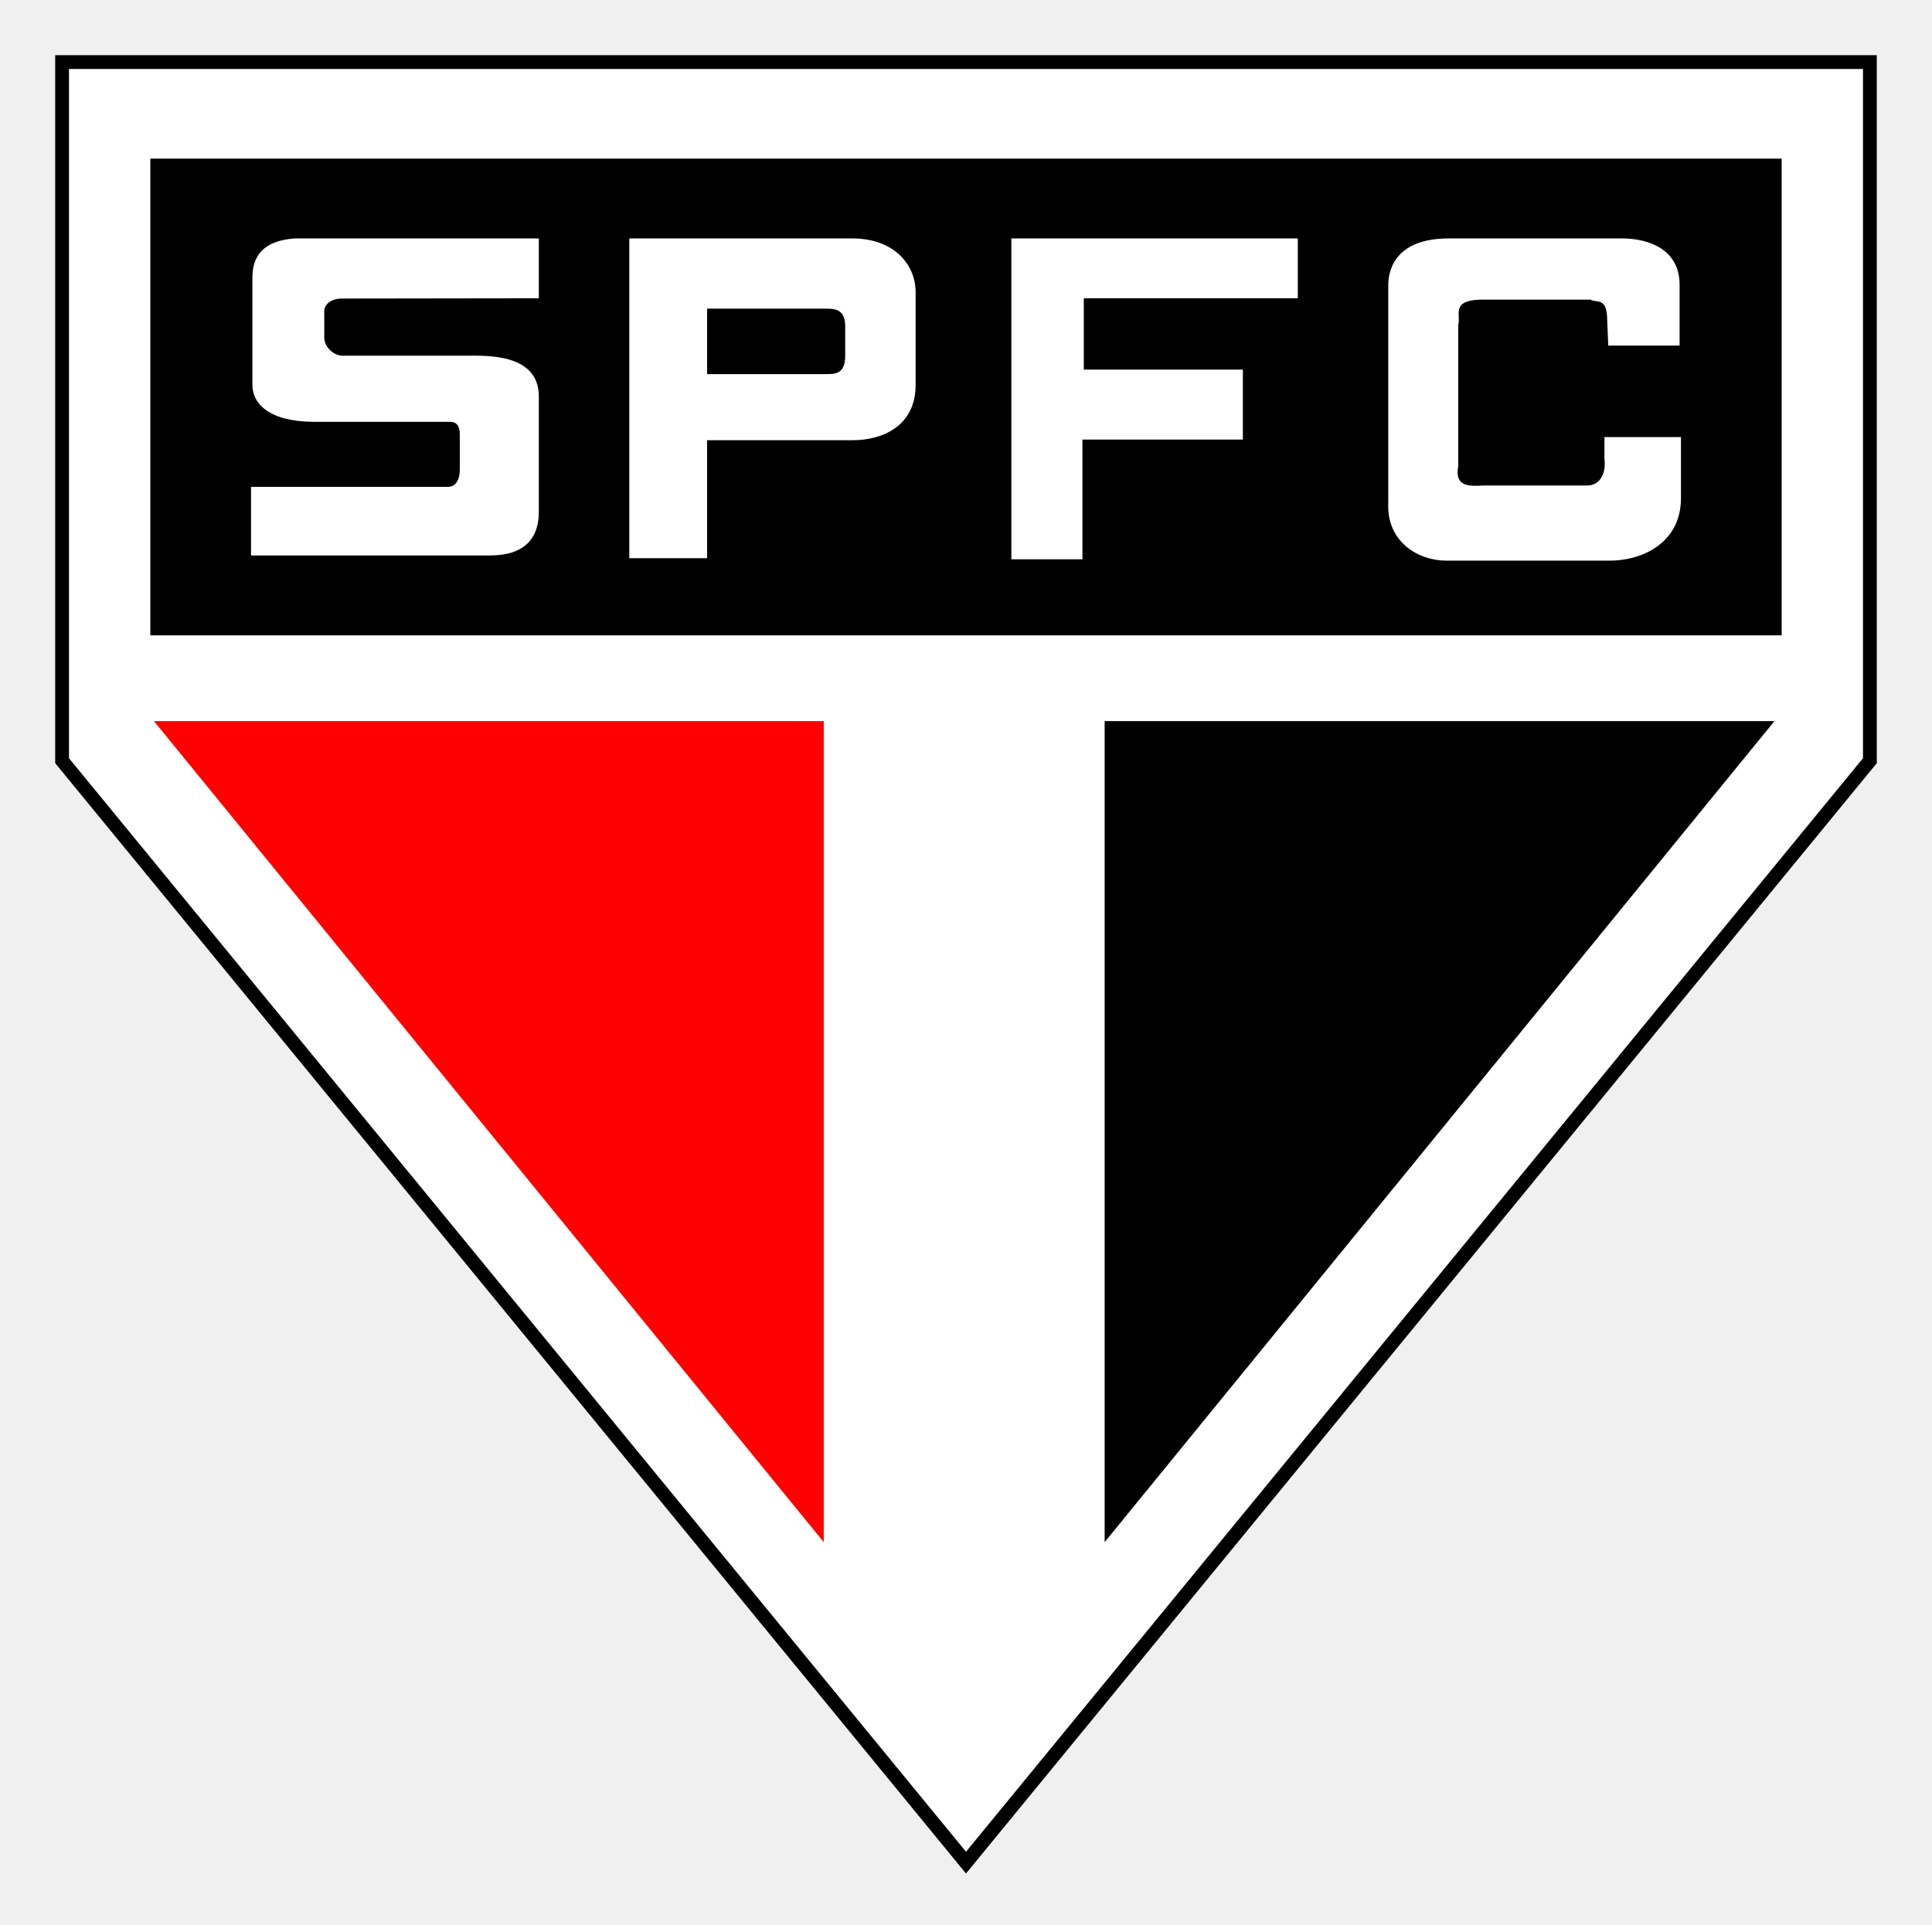
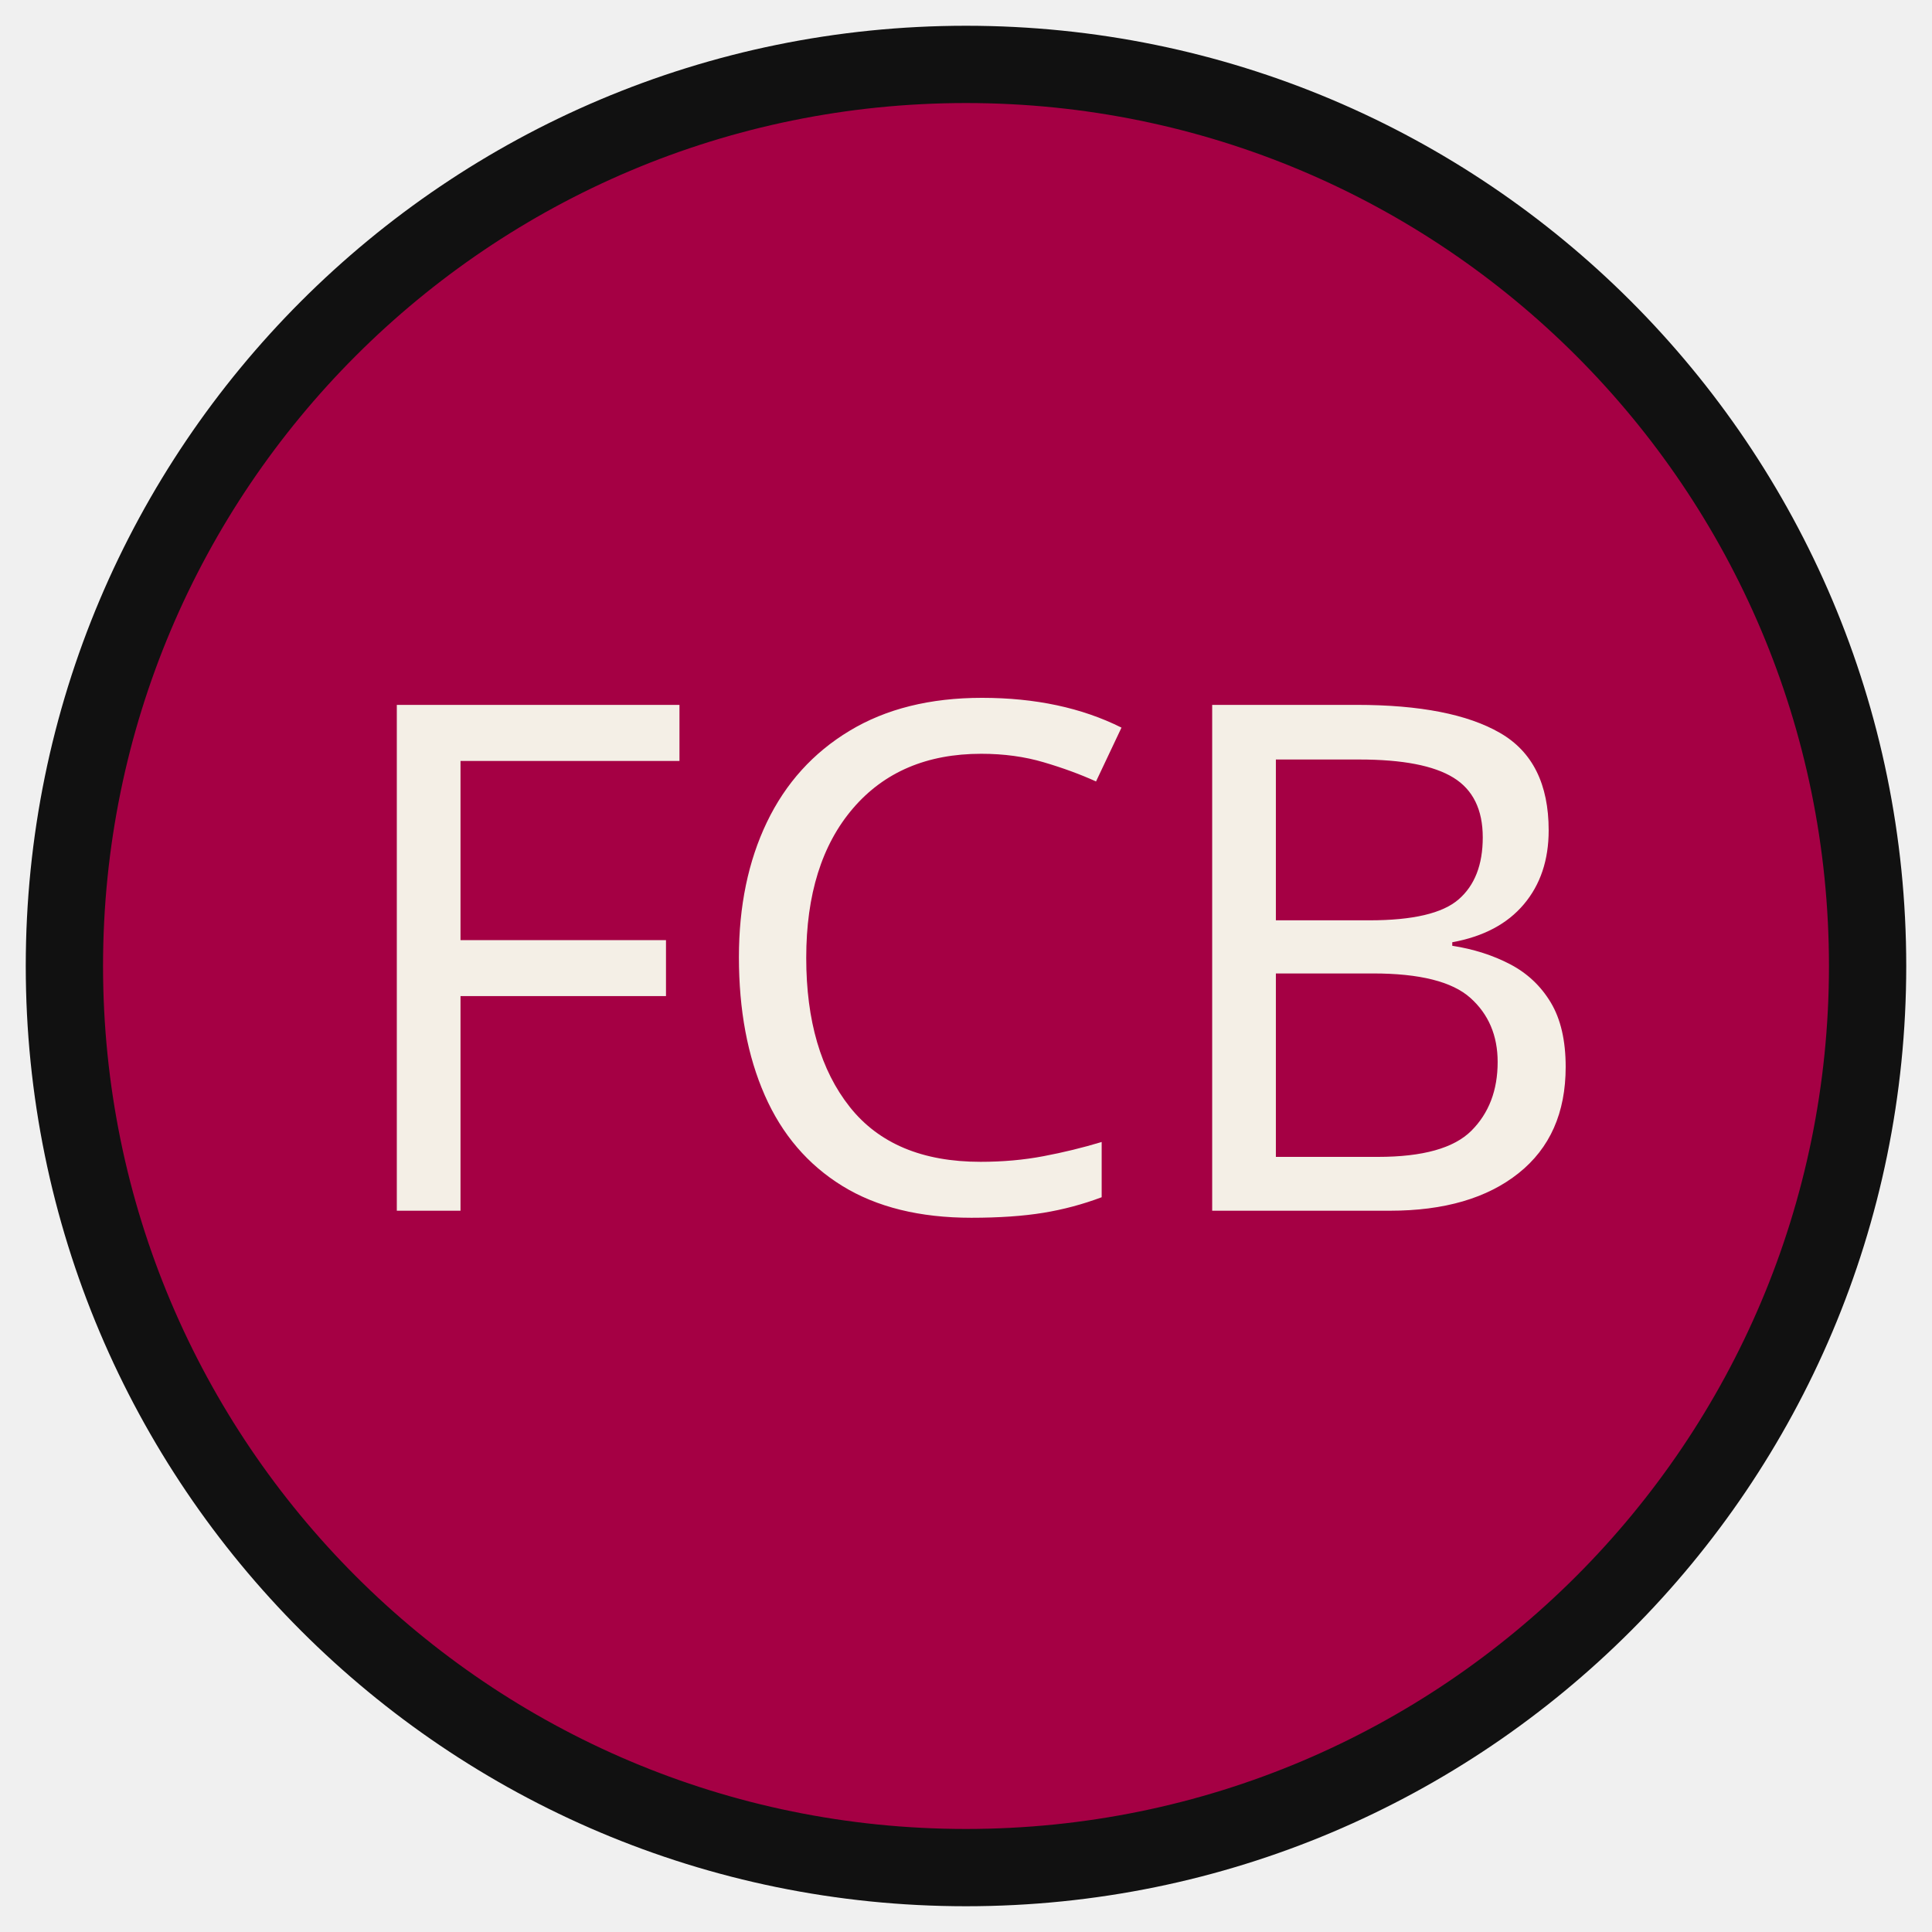
- <svg xmlns="http://www.w3.org/2000/svg" version="1.0" width="350" height="348.69" id="svg2">
-   <defs id="defs4" />
-   <g id="layer1">
-     <g transform="matrix(1.584375,0,0,1.584375,-104.8752,-536.5882)" id="g3355">
-       <path d="M 73.294,345.774 L 280,345.774 L 280,425.656 L 176.647,551.656 L 73.294,425.656 L 73.294,345.774 z" id="path2507" style="fill:#ffffff;fill-opacity:1;fill-rule:evenodd;stroke:#000000;stroke-width:1.578;stroke-linecap:butt;stroke-linejoin:miter;stroke-miterlimit:4;stroke-dasharray:none;stroke-opacity:1" />
-       <rect width="186.529" height="54.51" x="83.382" y="356.813" id="rect3279" style="fill:#000000;fill-opacity:1;fill-rule:evenodd;stroke:none;stroke-width:1px;stroke-linecap:butt;stroke-linejoin:miter;marker:none;marker-start:none;marker-mid:none;marker-end:none;stroke-miterlimit:4;stroke-dasharray:none;stroke-dashoffset:0;stroke-opacity:1;visibility:visible;display:inline;overflow:visible;enable-background:accumulate" />
-       <path d="M 83.794,421.127 L 160.382,421.127 L 160.382,515.009 L 83.794,421.127 z" id="path3281" style="fill:#fe0000;fill-opacity:1;fill-rule:evenodd;stroke:none;stroke-width:1px;stroke-linecap:butt;stroke-linejoin:miter;stroke-opacity:1" />
-       <path d="M 269.088,421.127 L 192.5,421.127 L 192.5,515.009 L 269.088,421.127 z" id="path3283" style="fill:#000000;fill-opacity:1;fill-rule:evenodd;stroke:none;stroke-width:1px;stroke-linecap:butt;stroke-linejoin:miter;stroke-opacity:1" />
-       <path d="M 231.846,365.938 C 226.038,365.938 224.928,369.215 224.928,371.289 L 224.928,396.219 C 224.741,400.581 228.29,402.781 231.566,402.781 L 250.213,402.781 C 254.232,402.781 258.397,400.566 258.397,395.656 L 258.397,388.656 L 249.647,388.656 L 249.647,391.125 C 249.881,392.978 248.999,394.25 247.592,394.188 L 235.835,394.188 C 234.12,394.298 232.492,394.31 232.928,392 L 232.928,375.844 C 233.274,374.716 232.05,373.065 235.397,372.938 L 248.053,372.938 C 248.81,373.355 249.954,372.61 249.96,375.281 L 250.085,378.188 L 258.241,378.188 L 258.241,371.239 C 258.241,367.205 254.761,365.938 251.629,365.938 L 231.846,365.938 z M 163.743,365.938 L 138.147,365.938 L 138.147,402.5 L 147.042,402.5 L 147.042,389.011 L 163.682,389.011 C 167.146,389.011 170.887,387.362 170.887,382.688 L 170.887,372.062 C 170.887,369.113 168.624,365.988 163.743,365.938 z M 99.866,365.938 C 96.429,366.208 94.998,367.802 95.053,370.594 L 95.053,382.689 C 95.053,384.859 97.022,386.907 102.123,386.907 L 117.616,386.907 C 118.356,386.907 118.772,387.282 118.772,388.436 L 118.772,392.312 C 118.772,393.468 118.359,394.344 117.389,394.344 L 94.897,394.344 L 94.897,402.188 L 122.221,402.188 C 126.272,402.188 127.803,400.11 127.803,397.252 L 127.803,384 C 127.803,379.055 121.76,379.344 119.528,379.344 L 105.615,379.344 C 104.364,379.47 103.164,378.307 103.272,377.074 L 103.272,374.478 C 103.14,373.523 104.055,372.805 105.272,372.812 L 127.803,372.781 L 127.803,365.938 L 99.866,365.938 z M 181.835,365.938 L 181.835,402.625 L 189.96,402.625 L 189.96,388.938 L 208.303,388.938 L 208.303,380.938 L 190.116,380.938 L 190.116,372.781 L 214.585,372.781 L 214.585,365.938 L 181.835,365.938 z M 147.042,373.969 L 160.678,373.969 C 161.689,373.969 162.835,374.043 162.835,376.009 L 162.835,379.358 C 162.835,381.377 161.779,381.452 160.71,381.452 L 147.042,381.452 L 147.042,373.969 z" id="path3338" style="fill:#ffffff;fill-rule:evenodd;stroke:none;stroke-width:1px;stroke-linecap:butt;stroke-linejoin:miter;stroke-opacity:1" />
-     </g>
-   </g>
+ <svg xmlns="http://www.w3.org/2000/svg" viewBox="0 0 300 300">
+   <circle cx="150" cy="150" r="140" fill="#A50044" stroke="#111" stroke-width="12" />
+   <text x="150" y="188" font-family="Anton, Impact, sans-serif" font-size="110" fill="#F4EFE6" text-anchor="middle">FCB</text>
</svg>
